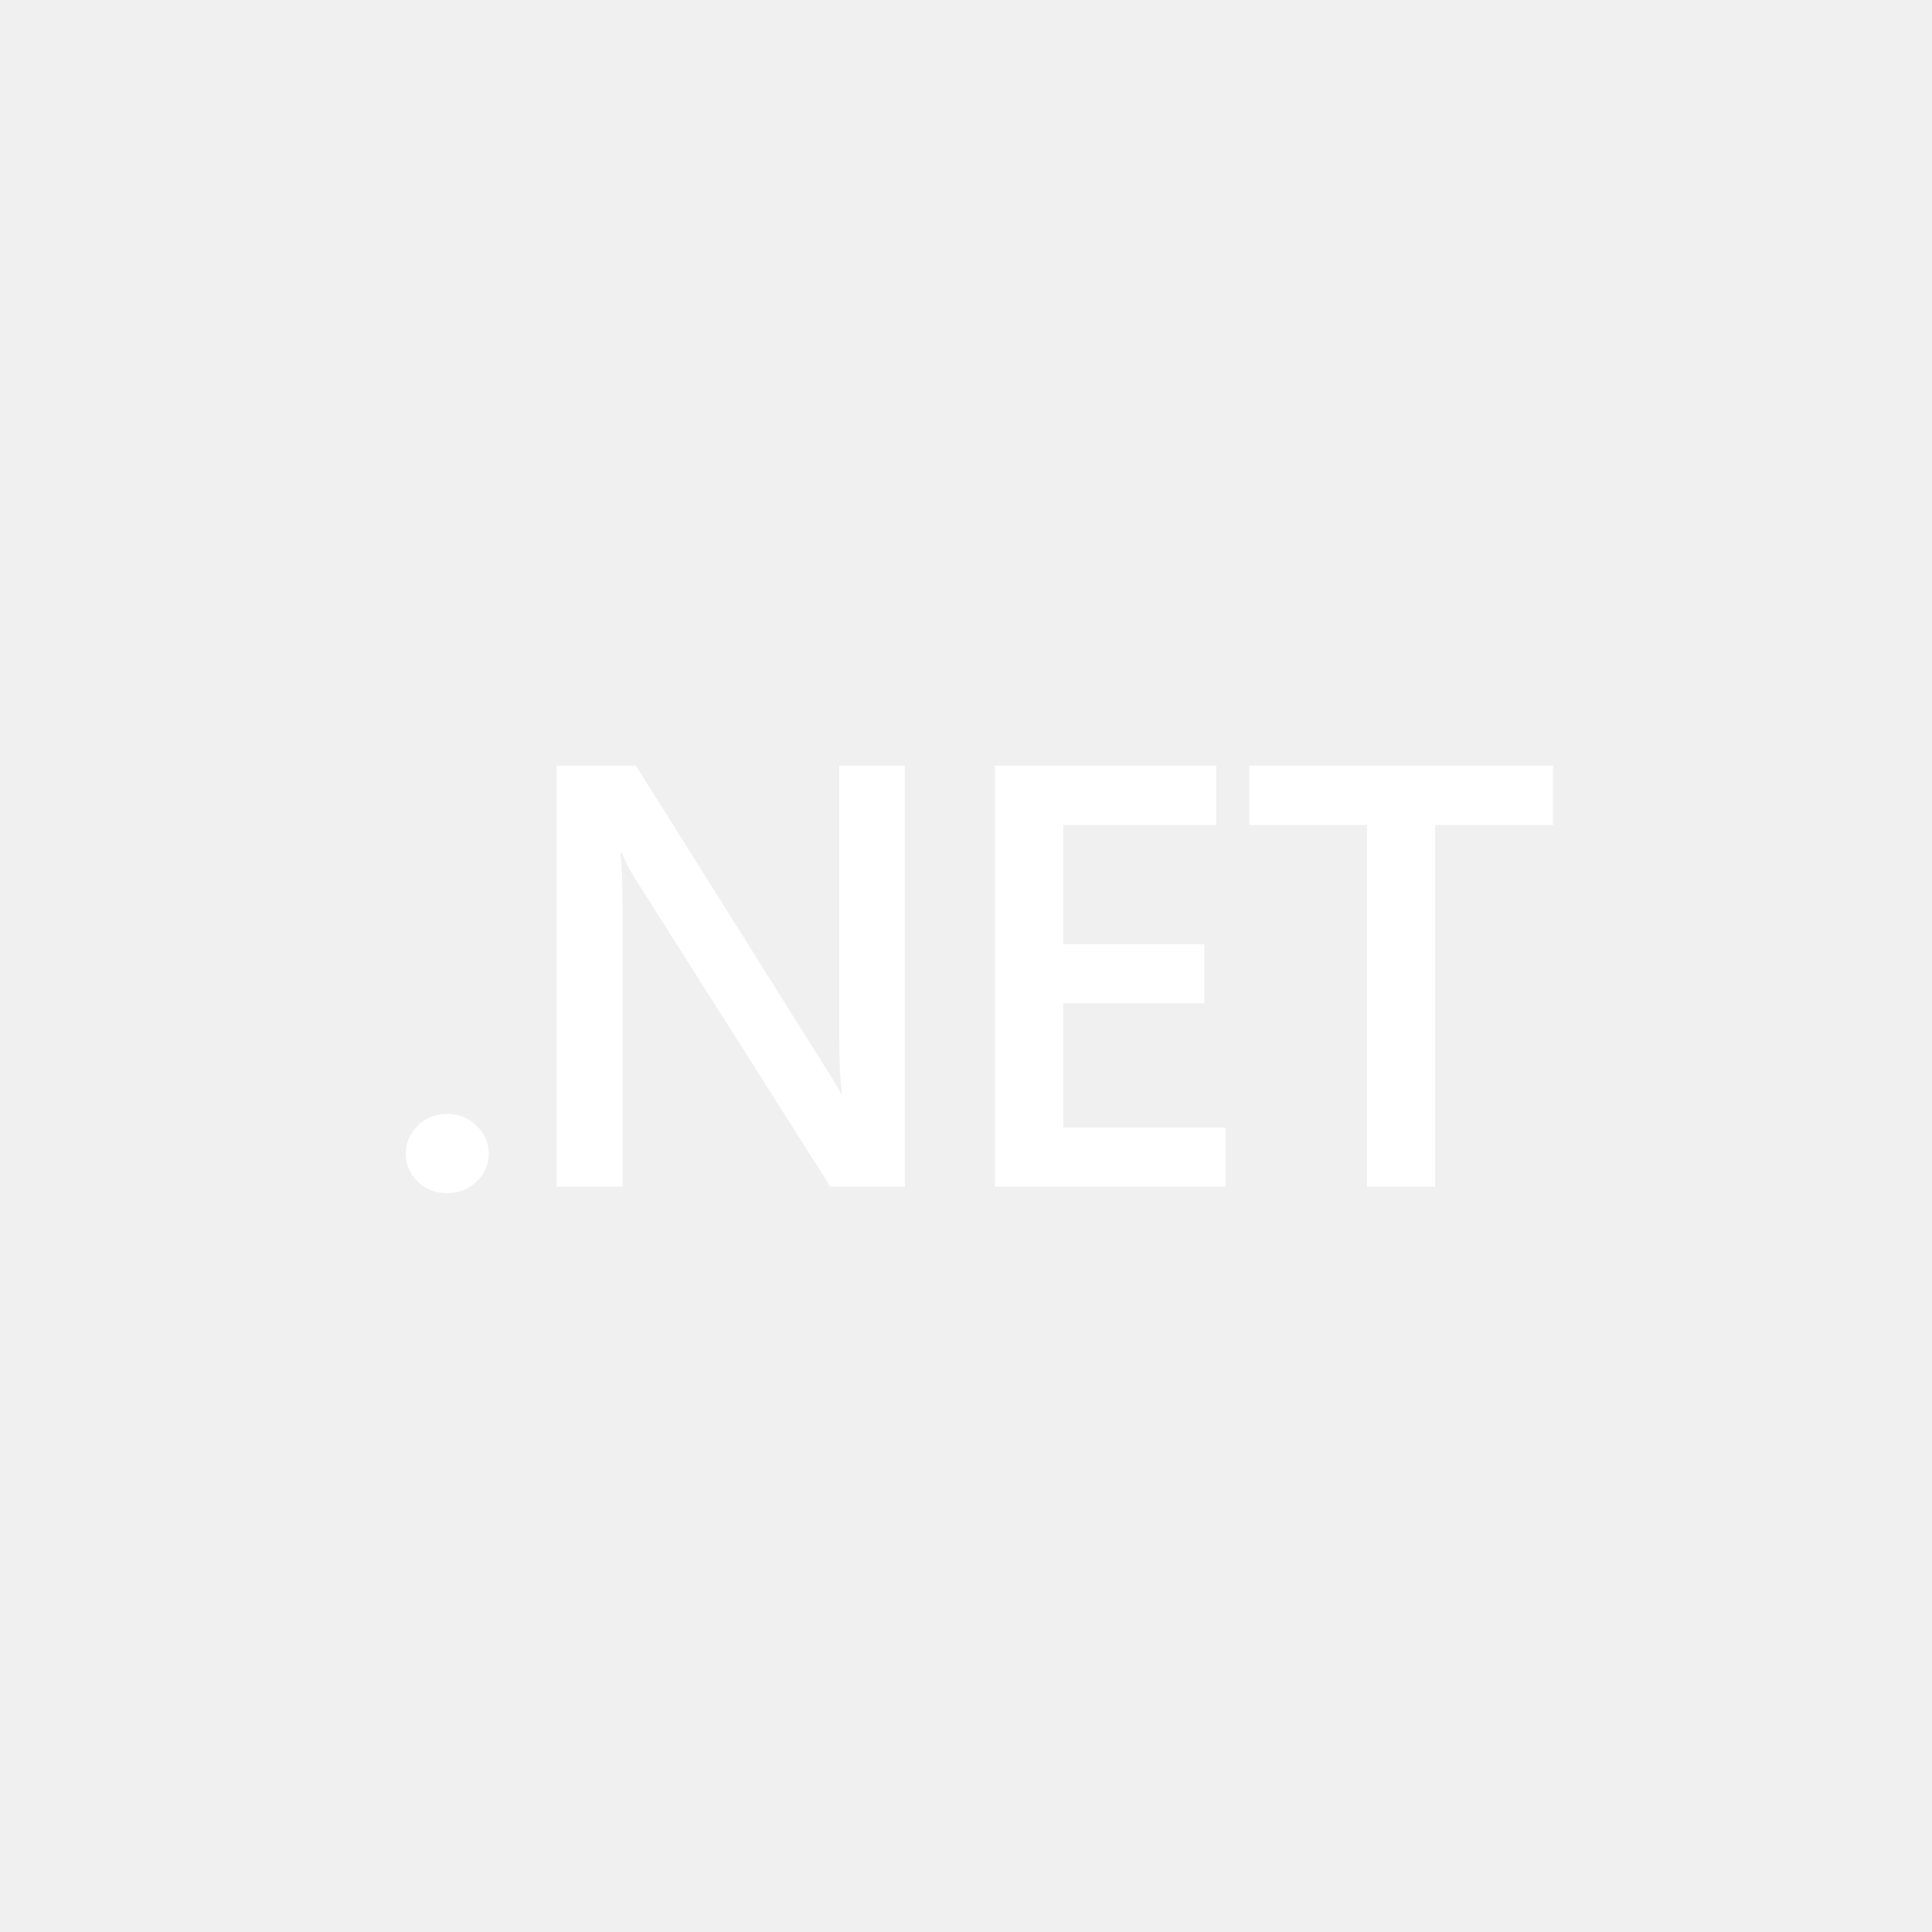
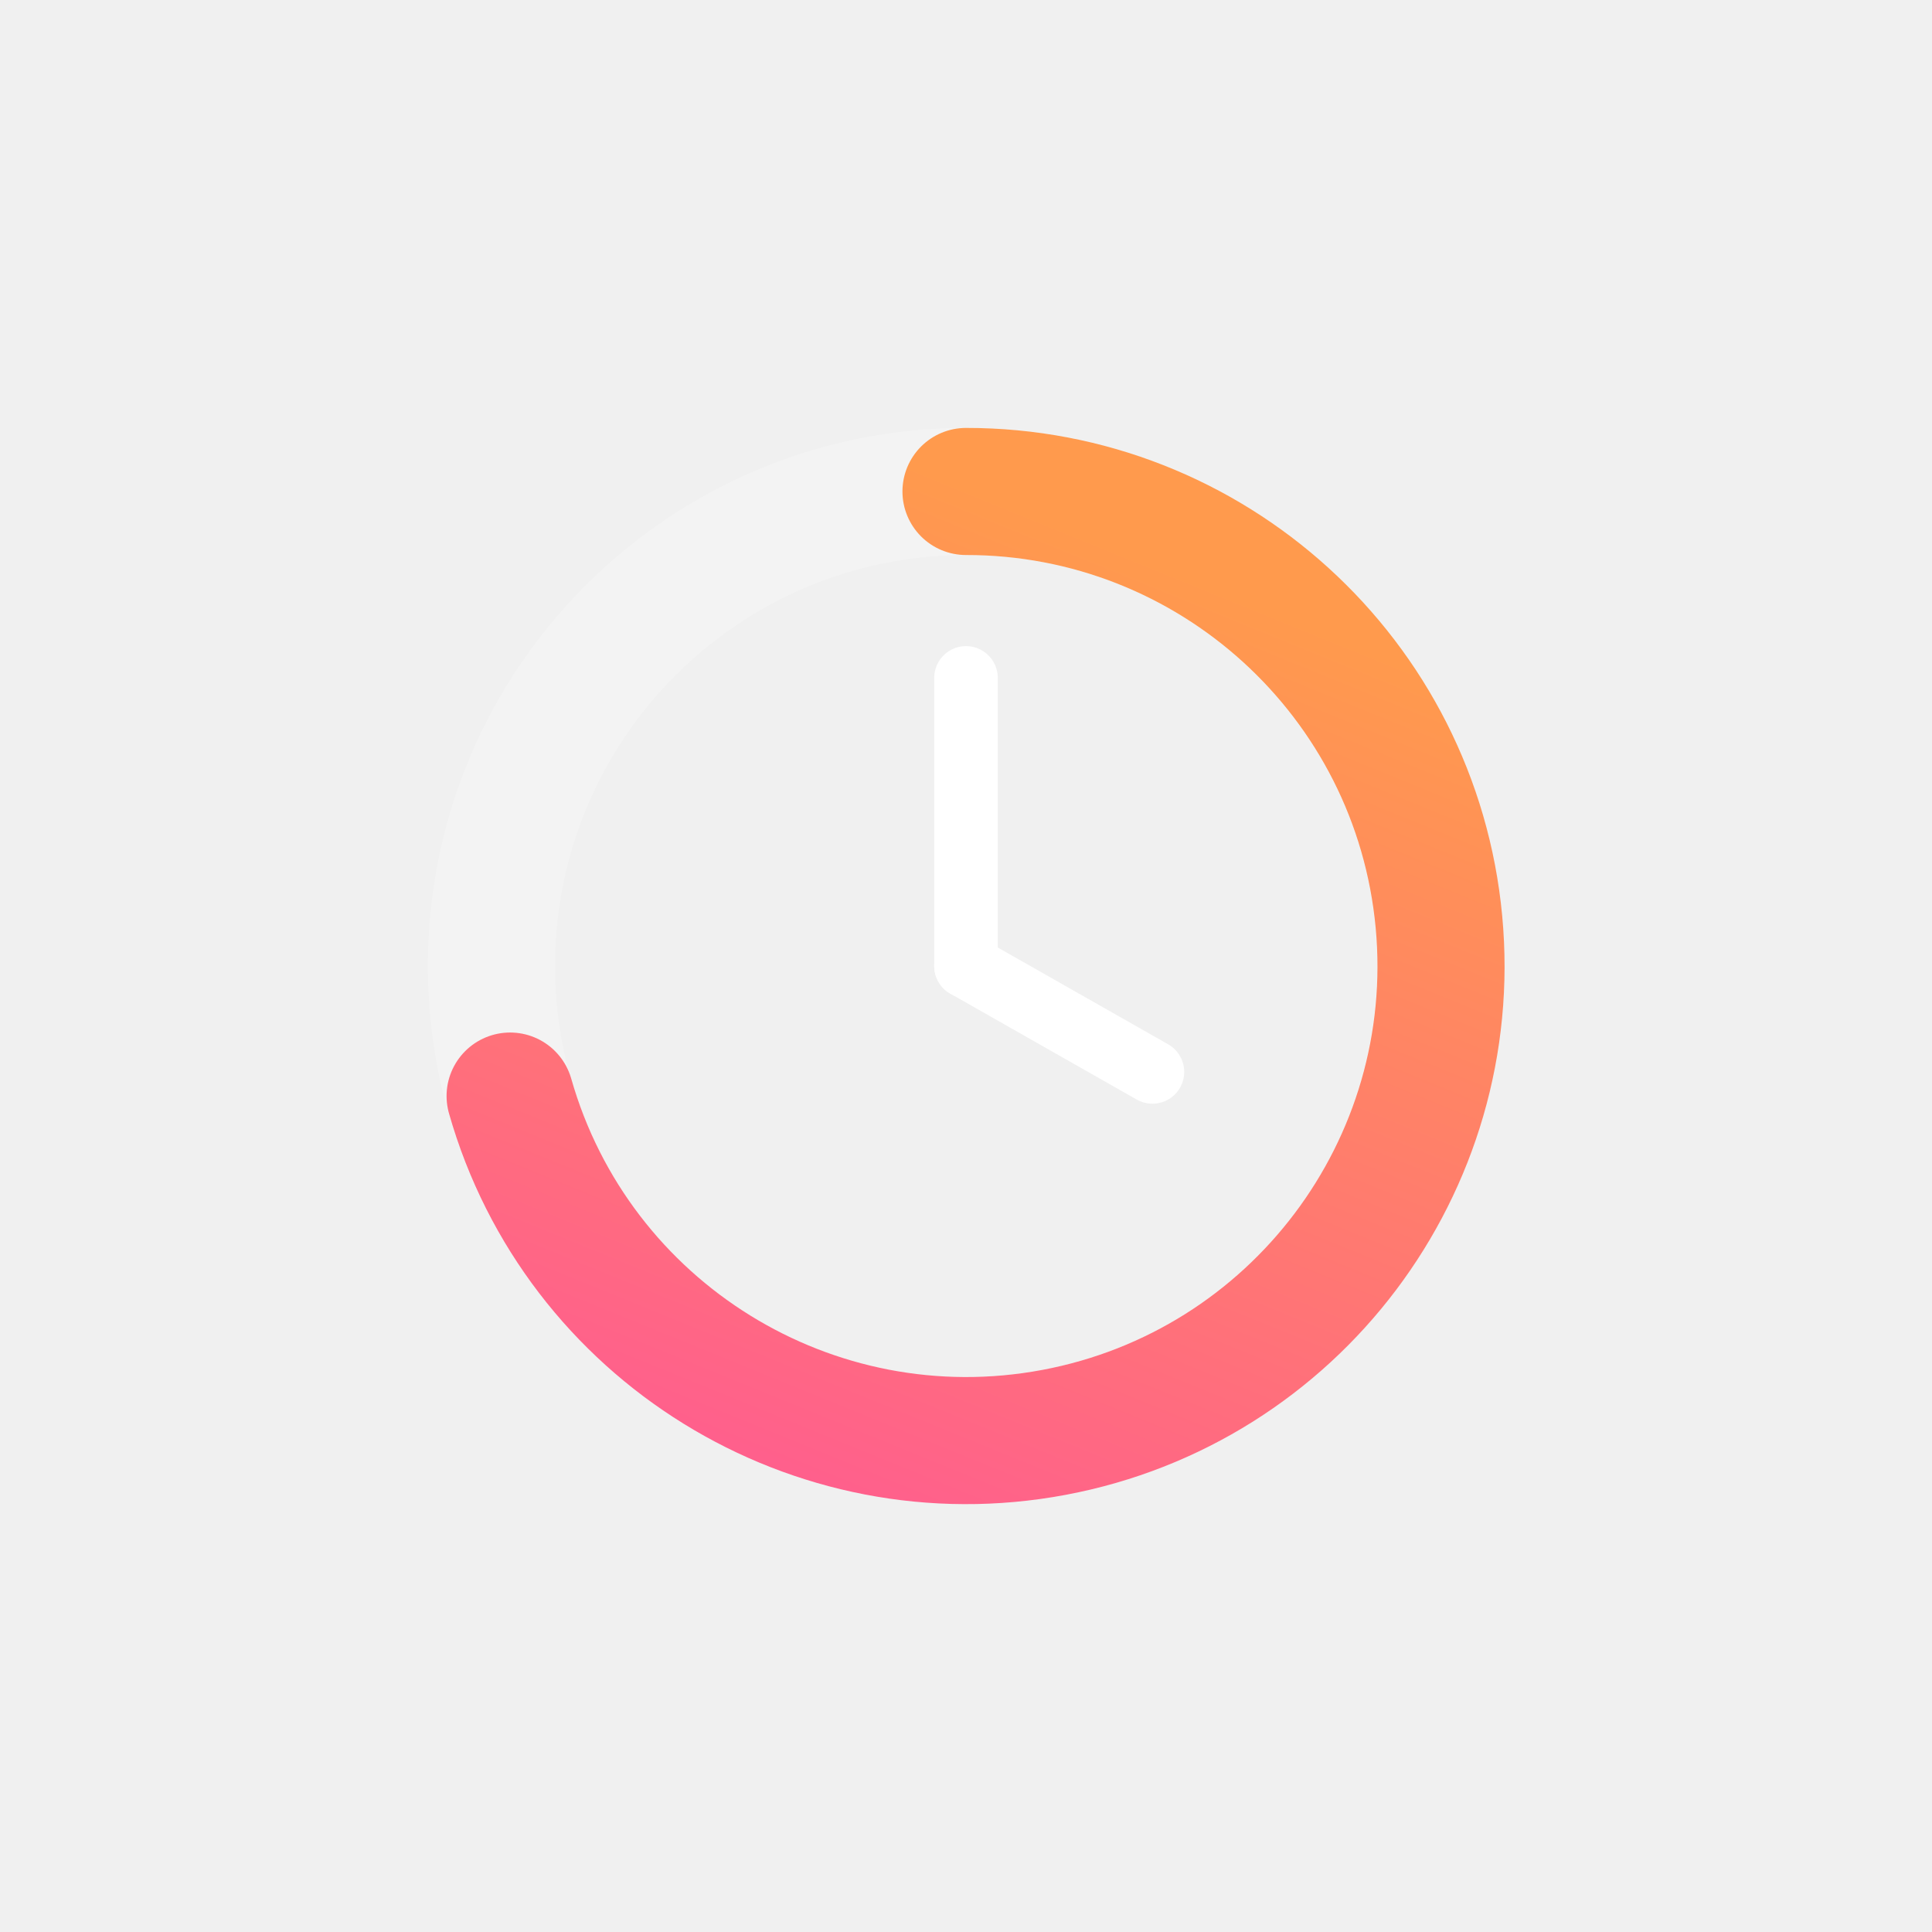
- <svg xmlns="http://www.w3.org/2000/svg" width="456" height="456" viewBox="0 0 456 456" version="1.1" xml:space="preserve" style="fill-rule:evenodd;clip-rule:evenodd;stroke-linejoin:round;stroke-miterlimit:2;">
-   <path d="m 105.5,281.609 c -2.703,0 -5.001,-0.9 -6.893,-2.702 -1.892,-1.848 -2.838,-4.042 -2.838,-6.582 0,-2.587 0.946,-4.804 2.838,-6.652 1.892,-1.848 4.19,-2.772 6.893,-2.772 2.748,0 5.068,0.924 6.96,2.772 1.937,1.848 2.906,4.064 2.906,6.652 0,2.54 -0.968,4.734 -2.906,6.582 -1.892,1.802 -4.212,2.702 -6.96,2.702 z" style="fill:#ffffff;fill-rule:nonzero;stroke-width:0.838" />
-   <path d="M 213.561,280.084 H 195.99 L 149.7,207.054 c -1.171,-1.848 -2.14,-3.765 -2.906,-5.751 h -0.406 c 0.361,2.125 0.541,6.675 0.541,13.65 v 65.132 h -15.543 v -99.36 h 18.719 l 44.737,71.298 c 1.892,2.957 3.109,4.989 3.649,6.098 h 0.27 c -0.45,-2.632 -0.676,-7.09 -0.676,-13.373 v -64.023 h 15.476 z" style="fill:#ffffff;fill-rule:nonzero;stroke-width:0.838" />
-   <path d="m 289.251,280.084 h -54.401 v -99.36 h 52.238 v 13.997 h -36.154 v 28.131 h 33.316 v 13.927 h -33.316 v 29.378 h 38.316 z" style="fill:#ffffff;fill-rule:nonzero;stroke-width:0.838" />
-   <path d="M 366.565,194.721 H 338.722 v 85.363 h -16.084 v -85.363 h -27.775 v -13.997 h 71.701 z" style="fill:#ffffff;fill-rule:nonzero;stroke-width:0.838" />
+ <svg xmlns="http://www.w3.org/2000/svg" width="456" height="456" viewBox="0 0 456 456" version="1.1">
+   <defs>
+     <linearGradient id="arc" x1="0.5" y1="0" x2="0.1" y2="1">
+       <stop offset="0" stop-color="#FF9A4D" />
+       <stop offset="1" stop-color="#FF5D8F" />
+     </linearGradient>
+   </defs>
+   <circle cx="228" cy="228" r="112" fill="none" stroke="#FFFFFF" stroke-opacity="0.22" stroke-width="30" />
+   <path d="M 228 116 A 112 112 0 1 1 120.4 258.7" fill="none" stroke="url(#arc)" stroke-width="30" stroke-linecap="round" />
+   <path d="M 228 228 L 228 160" fill="none" stroke="#FFFFFF" stroke-width="15" stroke-linecap="round" />
+   <path d="M 228 228 L 272 253" fill="none" stroke="#FFFFFF" stroke-width="15" stroke-linecap="round" />
</svg>
